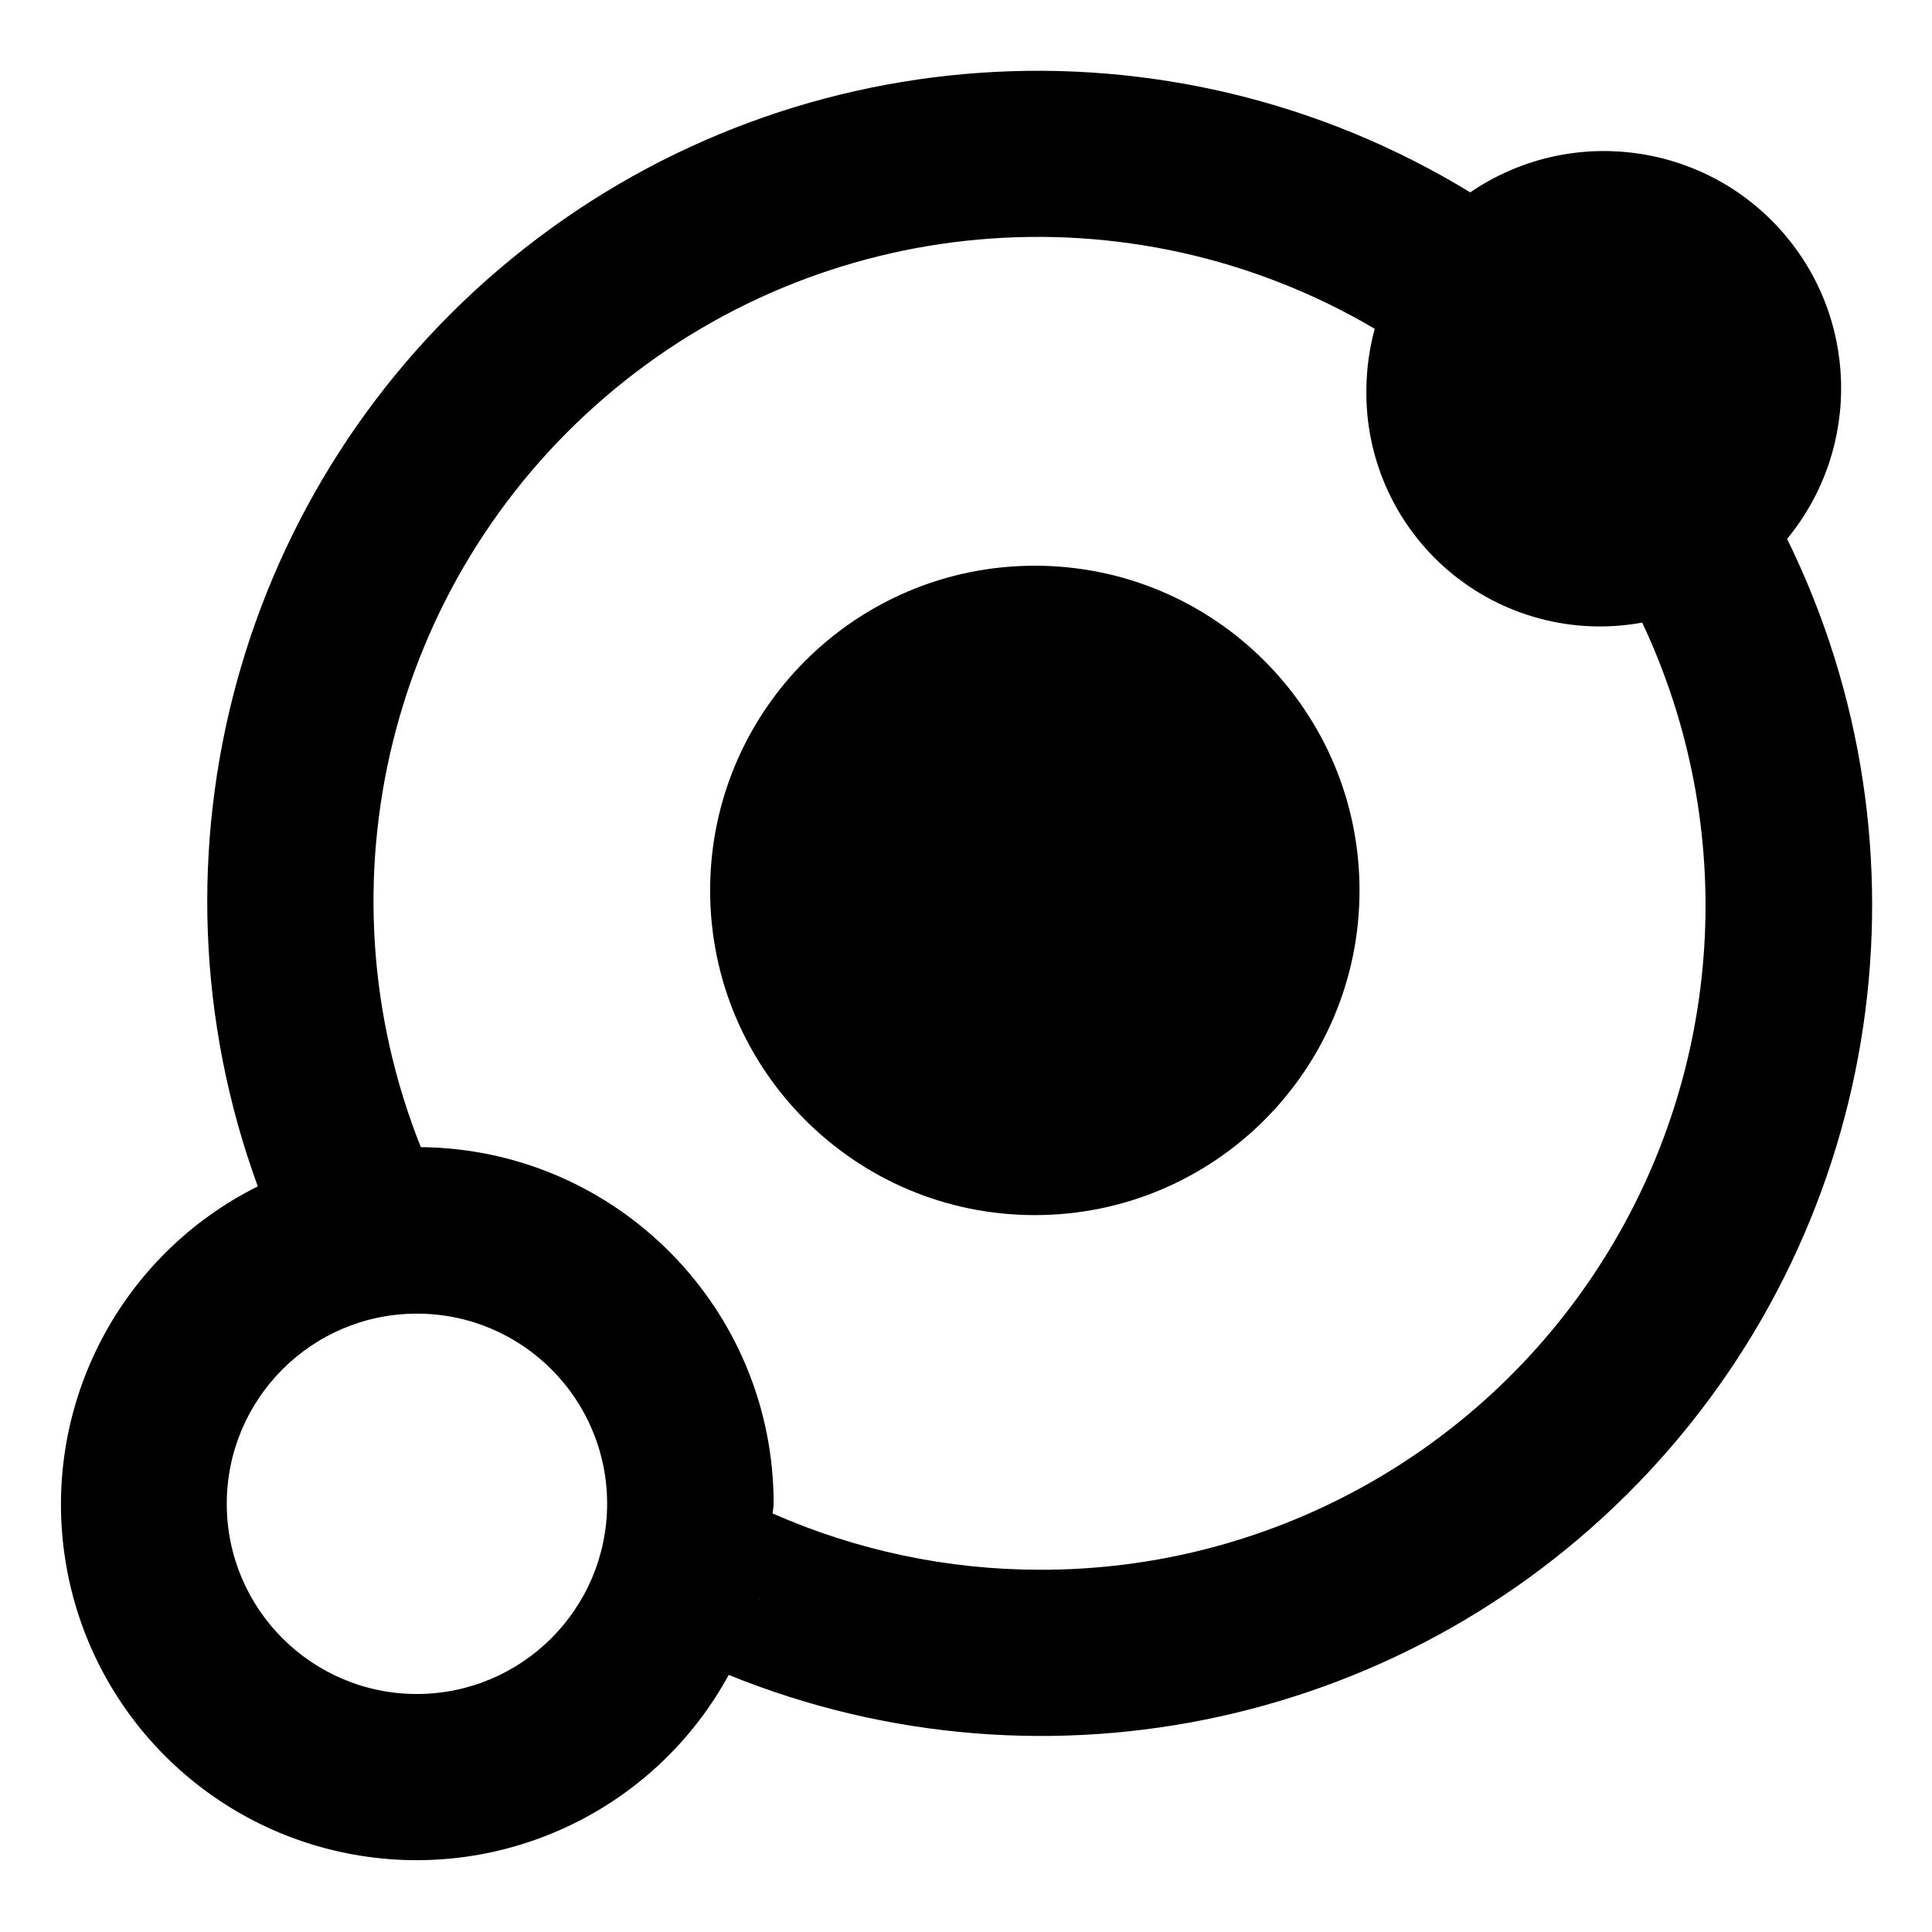
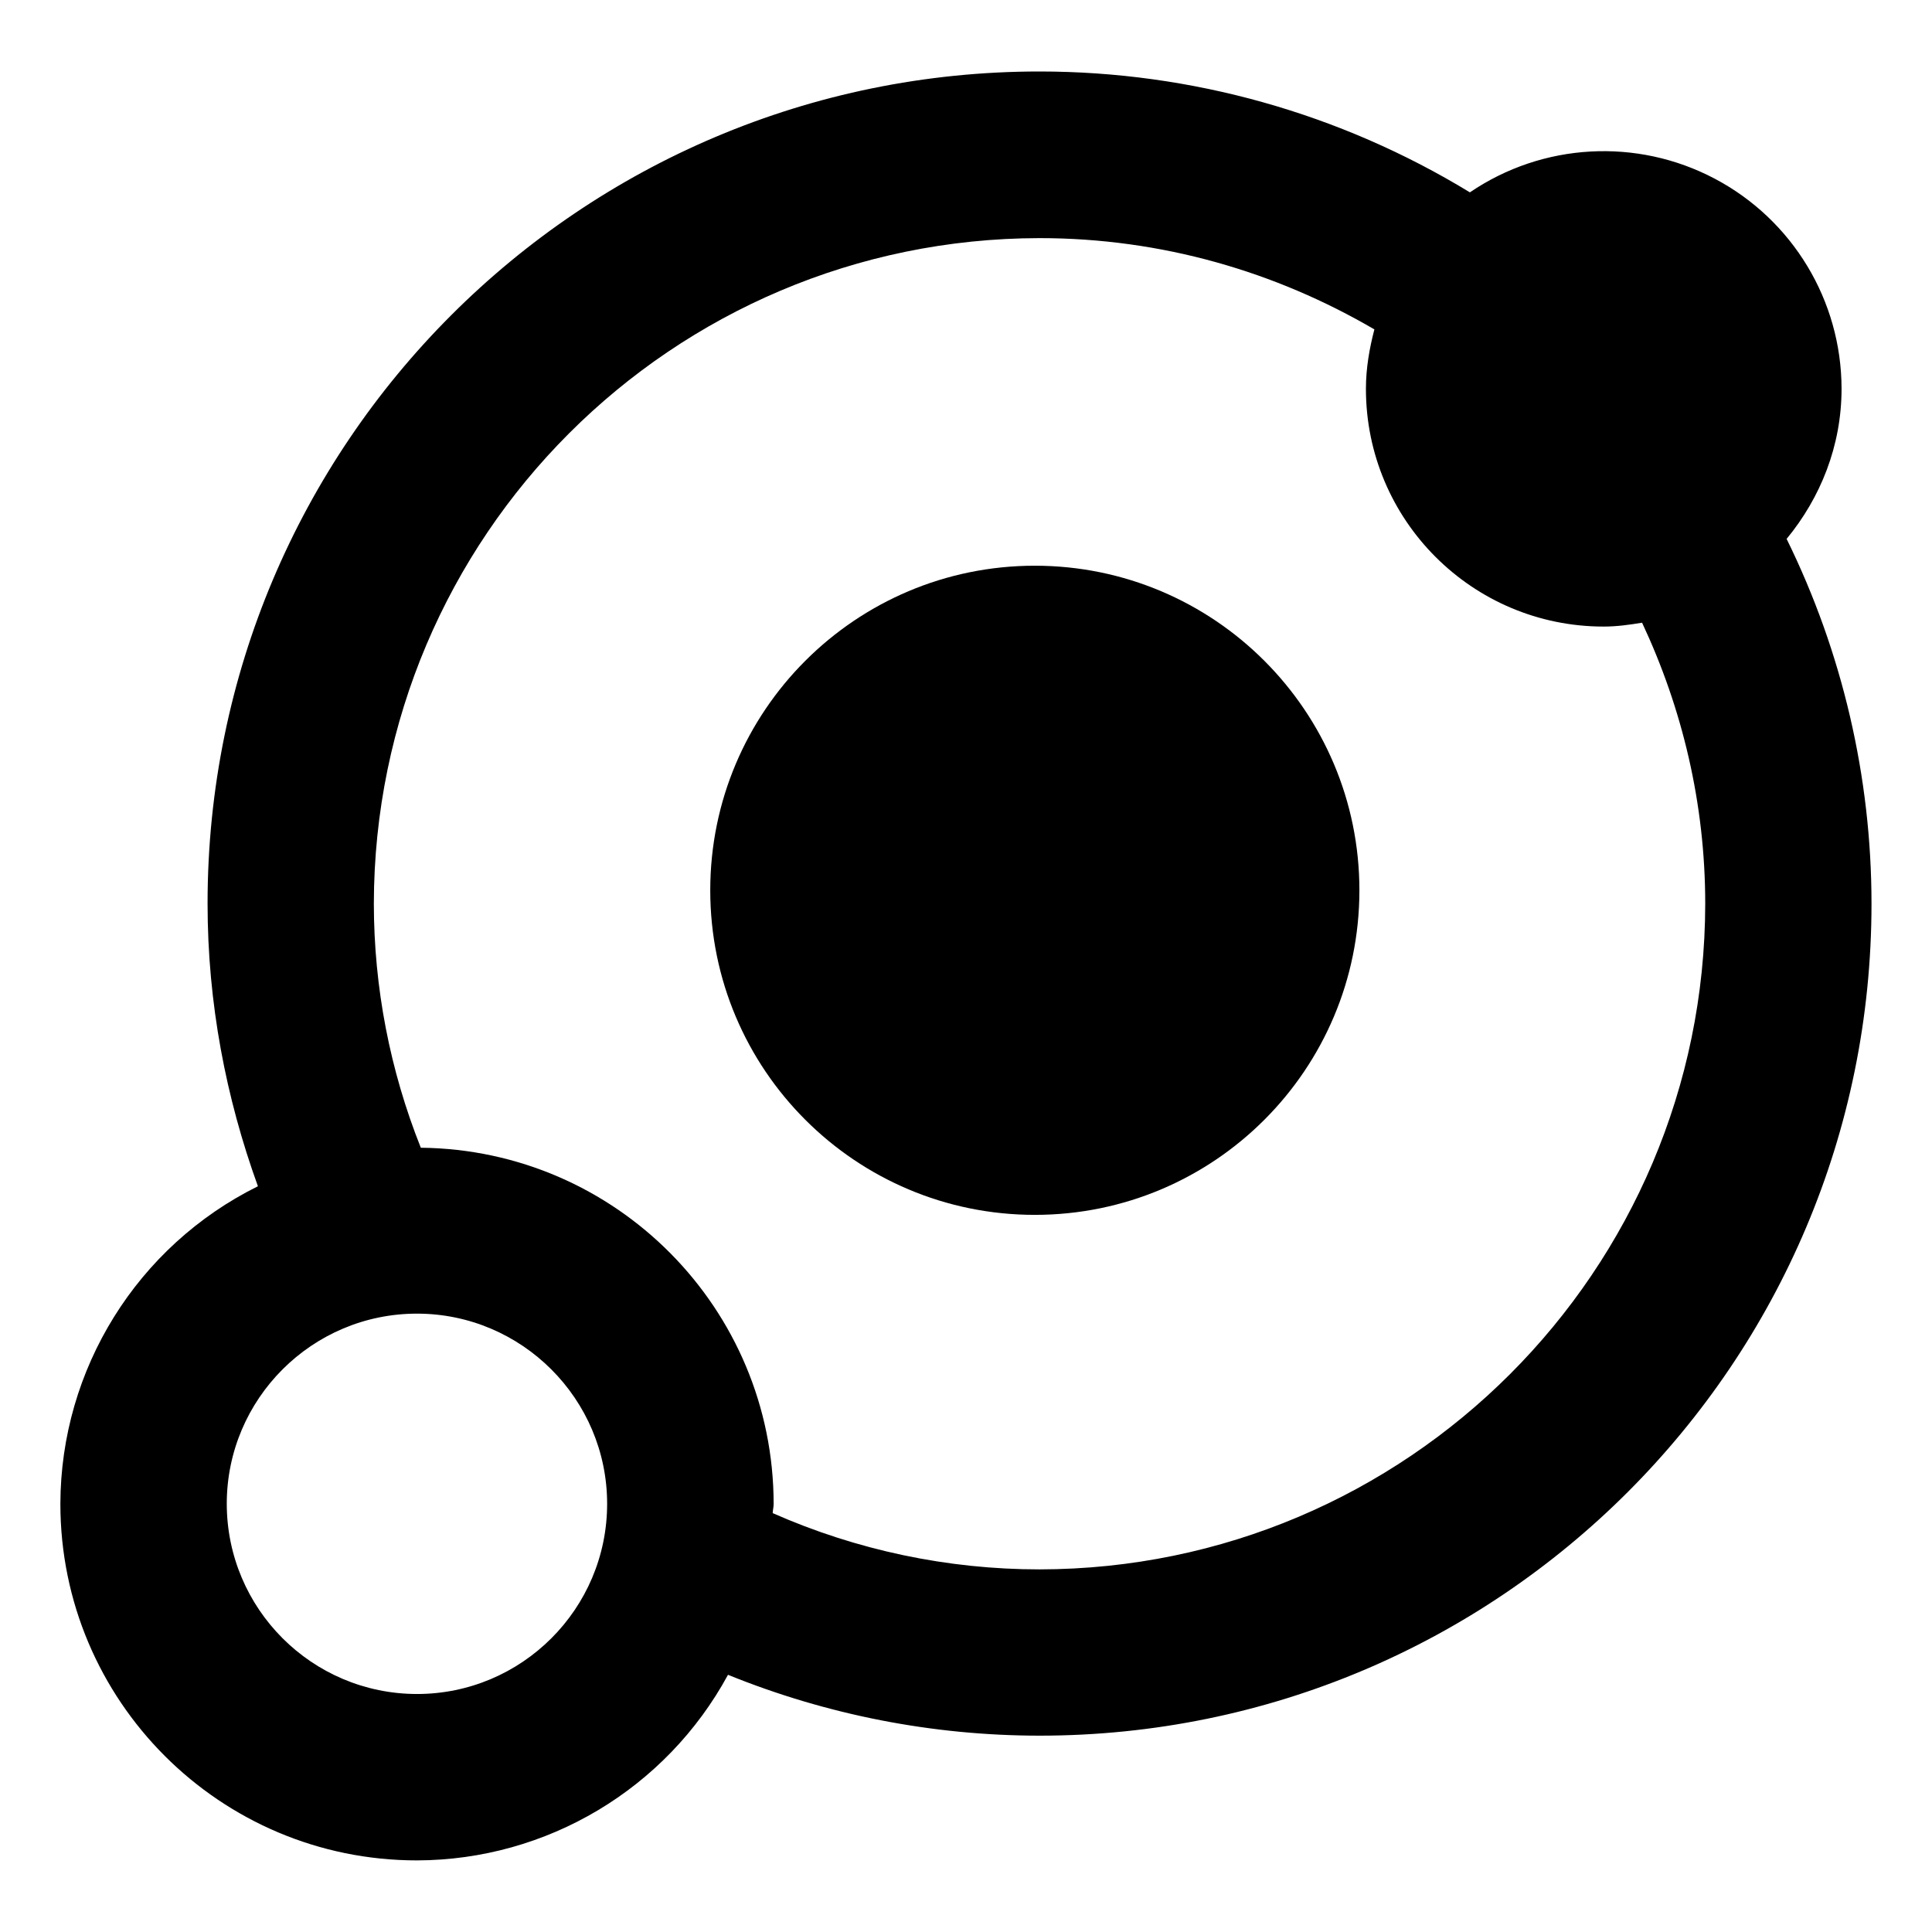
- <svg xmlns="http://www.w3.org/2000/svg" width="16" height="16" fill="currentColor" class="qi-1028" viewBox="0 0 16 16">
-   <path d="M14.8 4.463a1.964 1.964 0 0 0-2.624-2.87A6.877 6.877 0 0 0 2.135 9.825a2.945 2.945 0 1 0 3.9 4.046A6.881 6.881 0 0 0 14.8 4.463zM3.453 14.029a1.575 1.575 0 1 1 1.575-1.575 1.577 1.577 0 0 1-1.575 1.575zM2.73 9.6l.047-.014zM8.609 13a5.488 5.488 0 0 1-2.21-.466c0-.026.008-.05.008-.077A2.952 2.952 0 0 0 3.485 9.5a5.5 5.5 0 0 1 7.9-6.777 1.948 1.948 0 0 0-.069.492A1.934 1.934 0 0 0 13.6 5.156 5.5 5.5 0 0 1 8.609 13zm-2.328.264c0-.016.01-.03.014-.046-.004.013-.01.027-.014.043z" />
-   <path d="M8.57 4.685a2.689 2.689 0 1 0 2.689 2.689A2.689 2.689 0 0 0 8.57 4.685z" />
+ <svg xmlns="http://www.w3.org/2000/svg" style="enable-background:new 0 0 16 16" xml:space="preserve" width="16" height="16" fill="currentColor" class="qi-1028" viewBox="0 0 16 16">
+   <path d="M14.796 4.463c.28-.34.455-.77.455-1.244a1.97 1.97 0 0 0-3.078-1.626A6.848 6.848 0 0 0 8.61.592a6.89 6.89 0 0 0-6.891 6.891c0 .823.152 1.609.417 2.341A2.943 2.943 0 0 0 .5 12.454a2.953 2.953 0 0 0 2.953 2.953 2.939 2.939 0 0 0 2.576-1.537 6.87 6.87 0 0 0 2.579.504 6.89 6.89 0 0 0 6.891-6.891 6.847 6.847 0 0 0-.703-3.02zM3.453 14.029a1.577 1.577 0 0 1-1.575-1.575c0-.869.707-1.575 1.575-1.575s1.575.707 1.575 1.575c0 .869-.706 1.575-1.575 1.575zM2.73 9.6l.047-.014-.047.014zm5.879 3.397a5.472 5.472 0 0 1-2.21-.466v.001c.001-.026.008-.051.008-.077a2.952 2.952 0 0 0-2.922-2.95 5.473 5.473 0 0 1-.389-2.02 5.52 5.52 0 0 1 5.513-5.513c1.012 0 1.957.279 2.773.756-.041.158-.07.321-.07.492 0 1.087.881 1.969 1.969 1.969.109 0 .214-.015.318-.032.332.708.523 1.495.523 2.328a5.52 5.52 0 0 1-5.513 5.512zm-2.328.264.014-.045-.014.045z" />
+   <path d="M8.57 4.685a2.688 2.688 0 1 0 0 5.376 2.688 2.688 0 0 0 0-5.376z" />
</svg>
